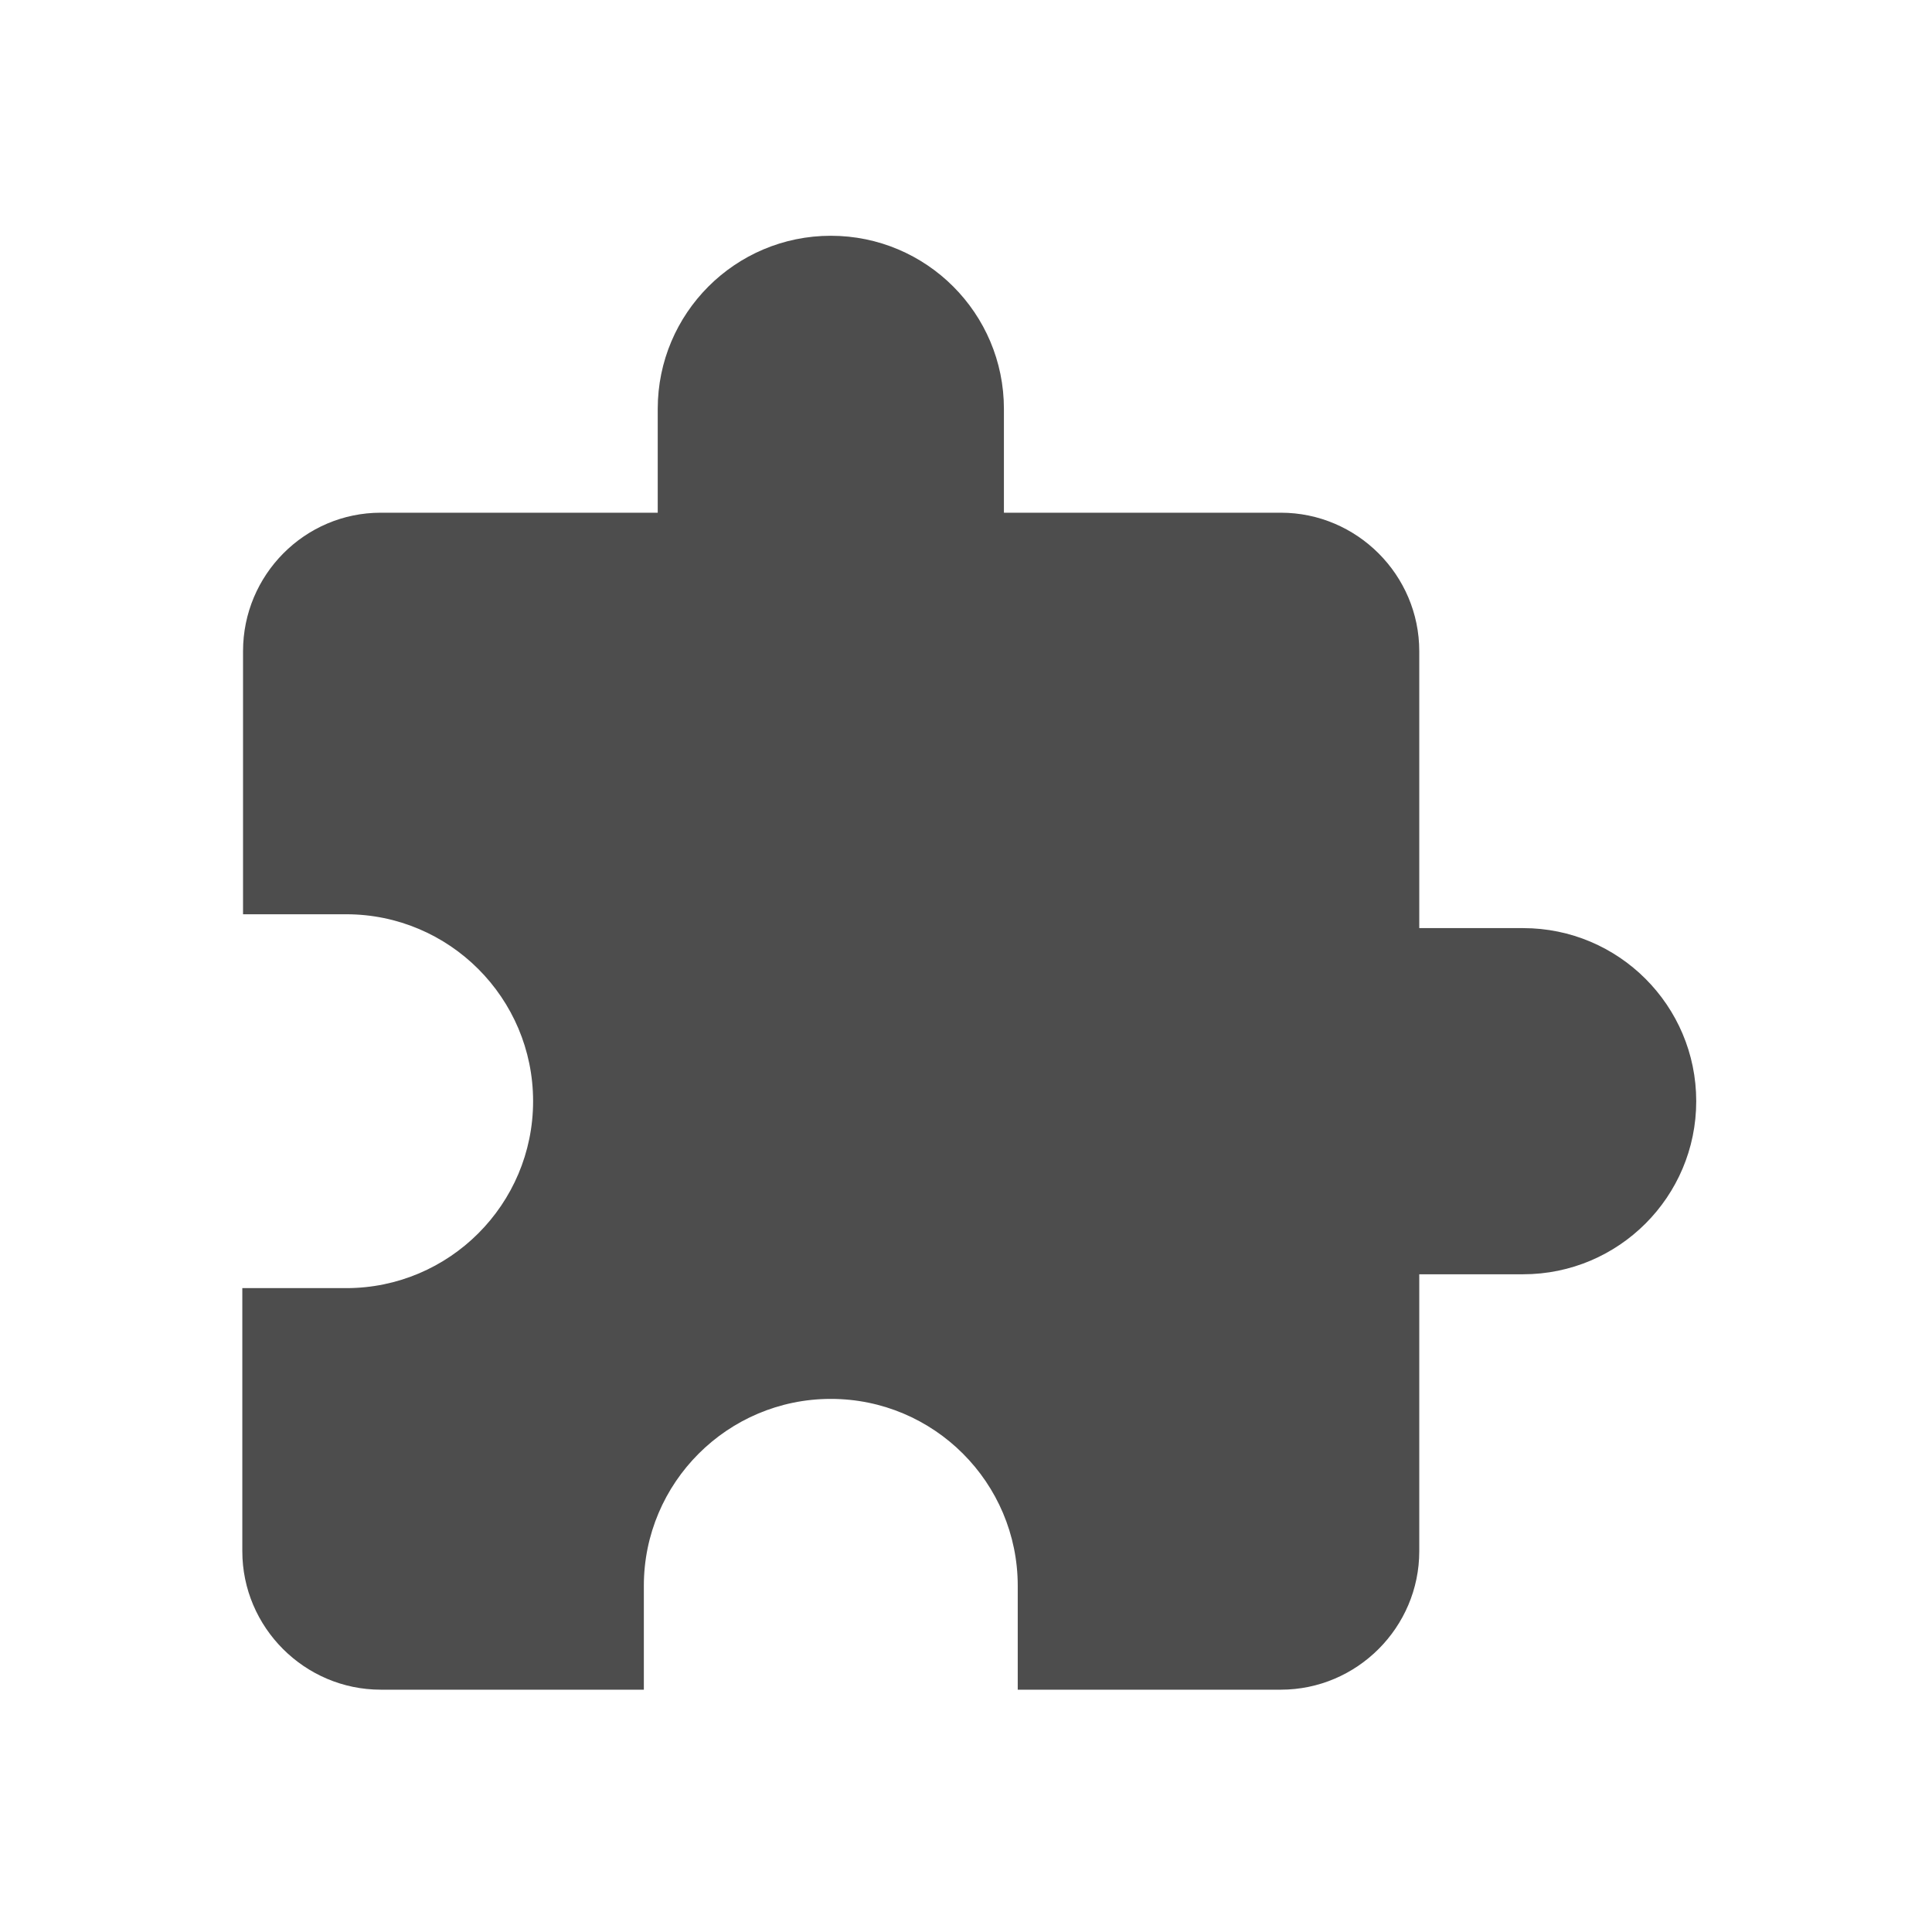
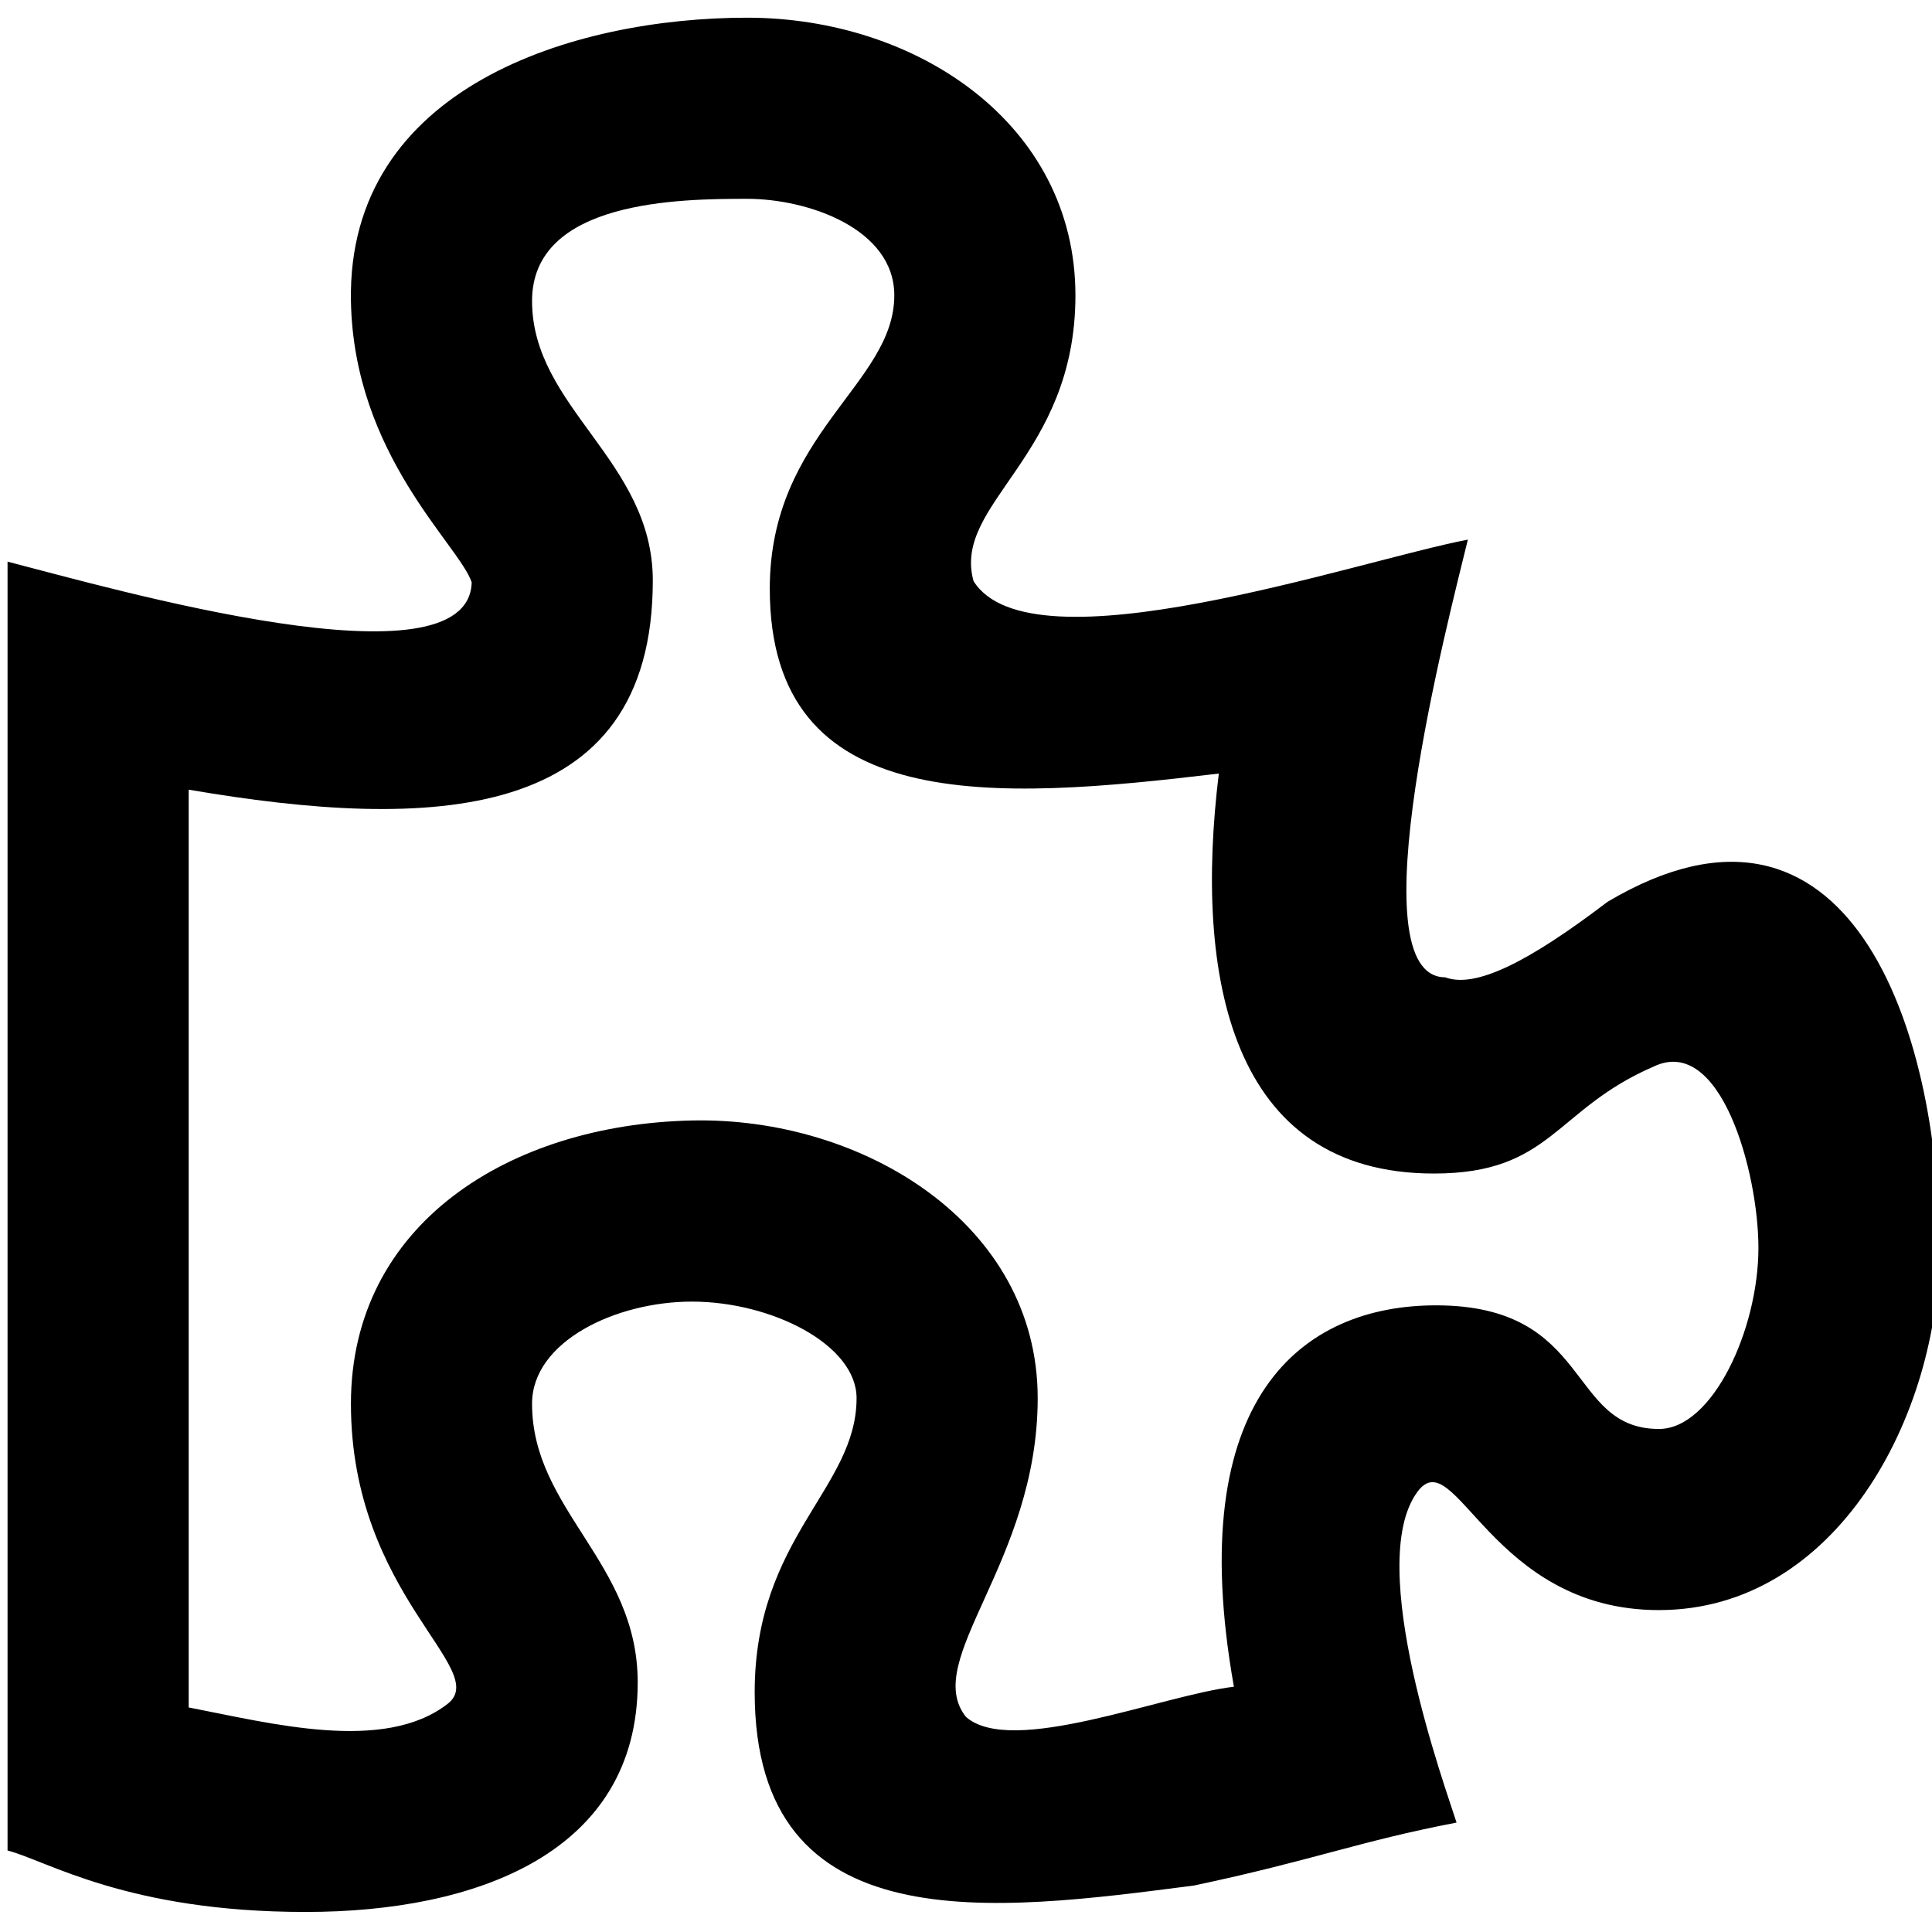
- <svg xmlns="http://www.w3.org/2000/svg" width="22" height="22" overflow="hidden" version="1.1" id="svg13" style="overflow:hidden">
-   <defs id="defs5">
-     <clipPath id="clip0">
-       <path d="m 1340,143 h 298 v 297 h -298 z" id="path2" style="clip-rule:evenodd;fill-rule:evenodd" />
-     </clipPath>
-   </defs>
-   <g clip-path="url(#clip0)" transform="matrix(0.07457627,0,0,0.07457627,-100.0068,-10.73898)" id="g11">
-     <rect x="1341" y="144" width="295" height="295" id="rect7" style="fill:#000000;fill-opacity:0" />
-     <path d="m 1573.57,285.714 h -15.86 v -42.285 c 0,-11.629 -9.51,-21.143 -21.14,-21.143 h -42.28 v -15.857 c 0,-14.589 -11.84,-26.429 -26.43,-26.429 -14.59,0 -26.43,11.84 -26.43,26.429 v 15.857 h -42.29 c -11.63,0 -21.03,9.514 -21.03,21.143 V 283.6 h 15.75 c 15.75,0 28.54,12.791 28.54,28.543 0,15.751 -12.79,28.543 -28.54,28.543 H 1378 v 40.171 c 0,11.629 9.51,21.143 21.14,21.143 h 40.17 v -15.857 c 0,-15.752 12.8,-28.543 28.55,-28.543 15.75,0 28.54,12.791 28.54,28.543 V 402 h 40.17 c 11.63,0 21.14,-9.514 21.14,-21.143 v -42.286 h 15.86 c 14.59,0 26.43,-11.84 26.43,-26.428 0,-14.589 -11.84,-26.429 -26.43,-26.429 z" id="path9" style="fill:#4d4d4d;fill-rule:evenodd" />
-   </g>
+ <svg xmlns="http://www.w3.org/2000/svg" viewBox="0 0 512 512" x="0" y="0" aria-hidden="true" focusable="false" role="img">
+   <path d="M426,239c-21,16-35,23-43,20-24.07-.09.94-95.13,6-116-29.61,5.7-115.74,35.35-131,11-5.74-20.65,27-32.76,27-75.72,0-45.37-42-73.59-87-73.59C152.15,4.69,92,23,93,79.75c.72,40.88,28.7,64.65,32,74.56-.73,28.84-95,1.75-123-5.47V490.4c10.46,2.7,31.68,16.29,79,16.29,45.3,0,88-15.74,88-60.85,0-31.78-28-45.66-28-73.84,0-16.52,22.24-27.06,42.36-27.06,21.13,0,43.64,11.41,43.64,25.59,0,24-27,36.88-27,77.92,0,66.84,63.55,58.07,116.44,51.23C348,493,360,488,386,483c-2.8-8.95-24.55-68.35-10.38-87.63,10-13.64,19.37,31.32,64,31.32,47.07,0,74.35-51.51,74.35-96C514,272.9,490,201,426,239Zm13.65,139.69c-24.5,0-17.49-32.76-59.11-32.76-35.29,0-67.23,24.18-53.54,101.07-19,2.23-58.92,18.63-71,8-12-15,19-40.92,19-84.47,0-46.33-46.49-74.58-91.64-73.59C135,298,93,324.36,93,372c0,50.81,37.41,70.4,25.6,79.56-16.85,13.06-46.85,5.12-68.6.93V209.27c63.93,10.95,123,9.33,123-55.43,0-31.8-32-45.78-32-74.09,0-26.75,39.34-27.06,57-27.06,16.2,0,39,7.94,39,25.59,0,23.52-33,36.64-33,77.72,0,60.4,59.39,56.13,119,49-6.59,53.71,3,106,57,106,31.22,0,32-17,58.15-28.31,17.85-8.69,27.85,28,27.85,48C466,352.3,453.84,378.69,439.65,378.69Z" fill="currentColor" />
</svg>
